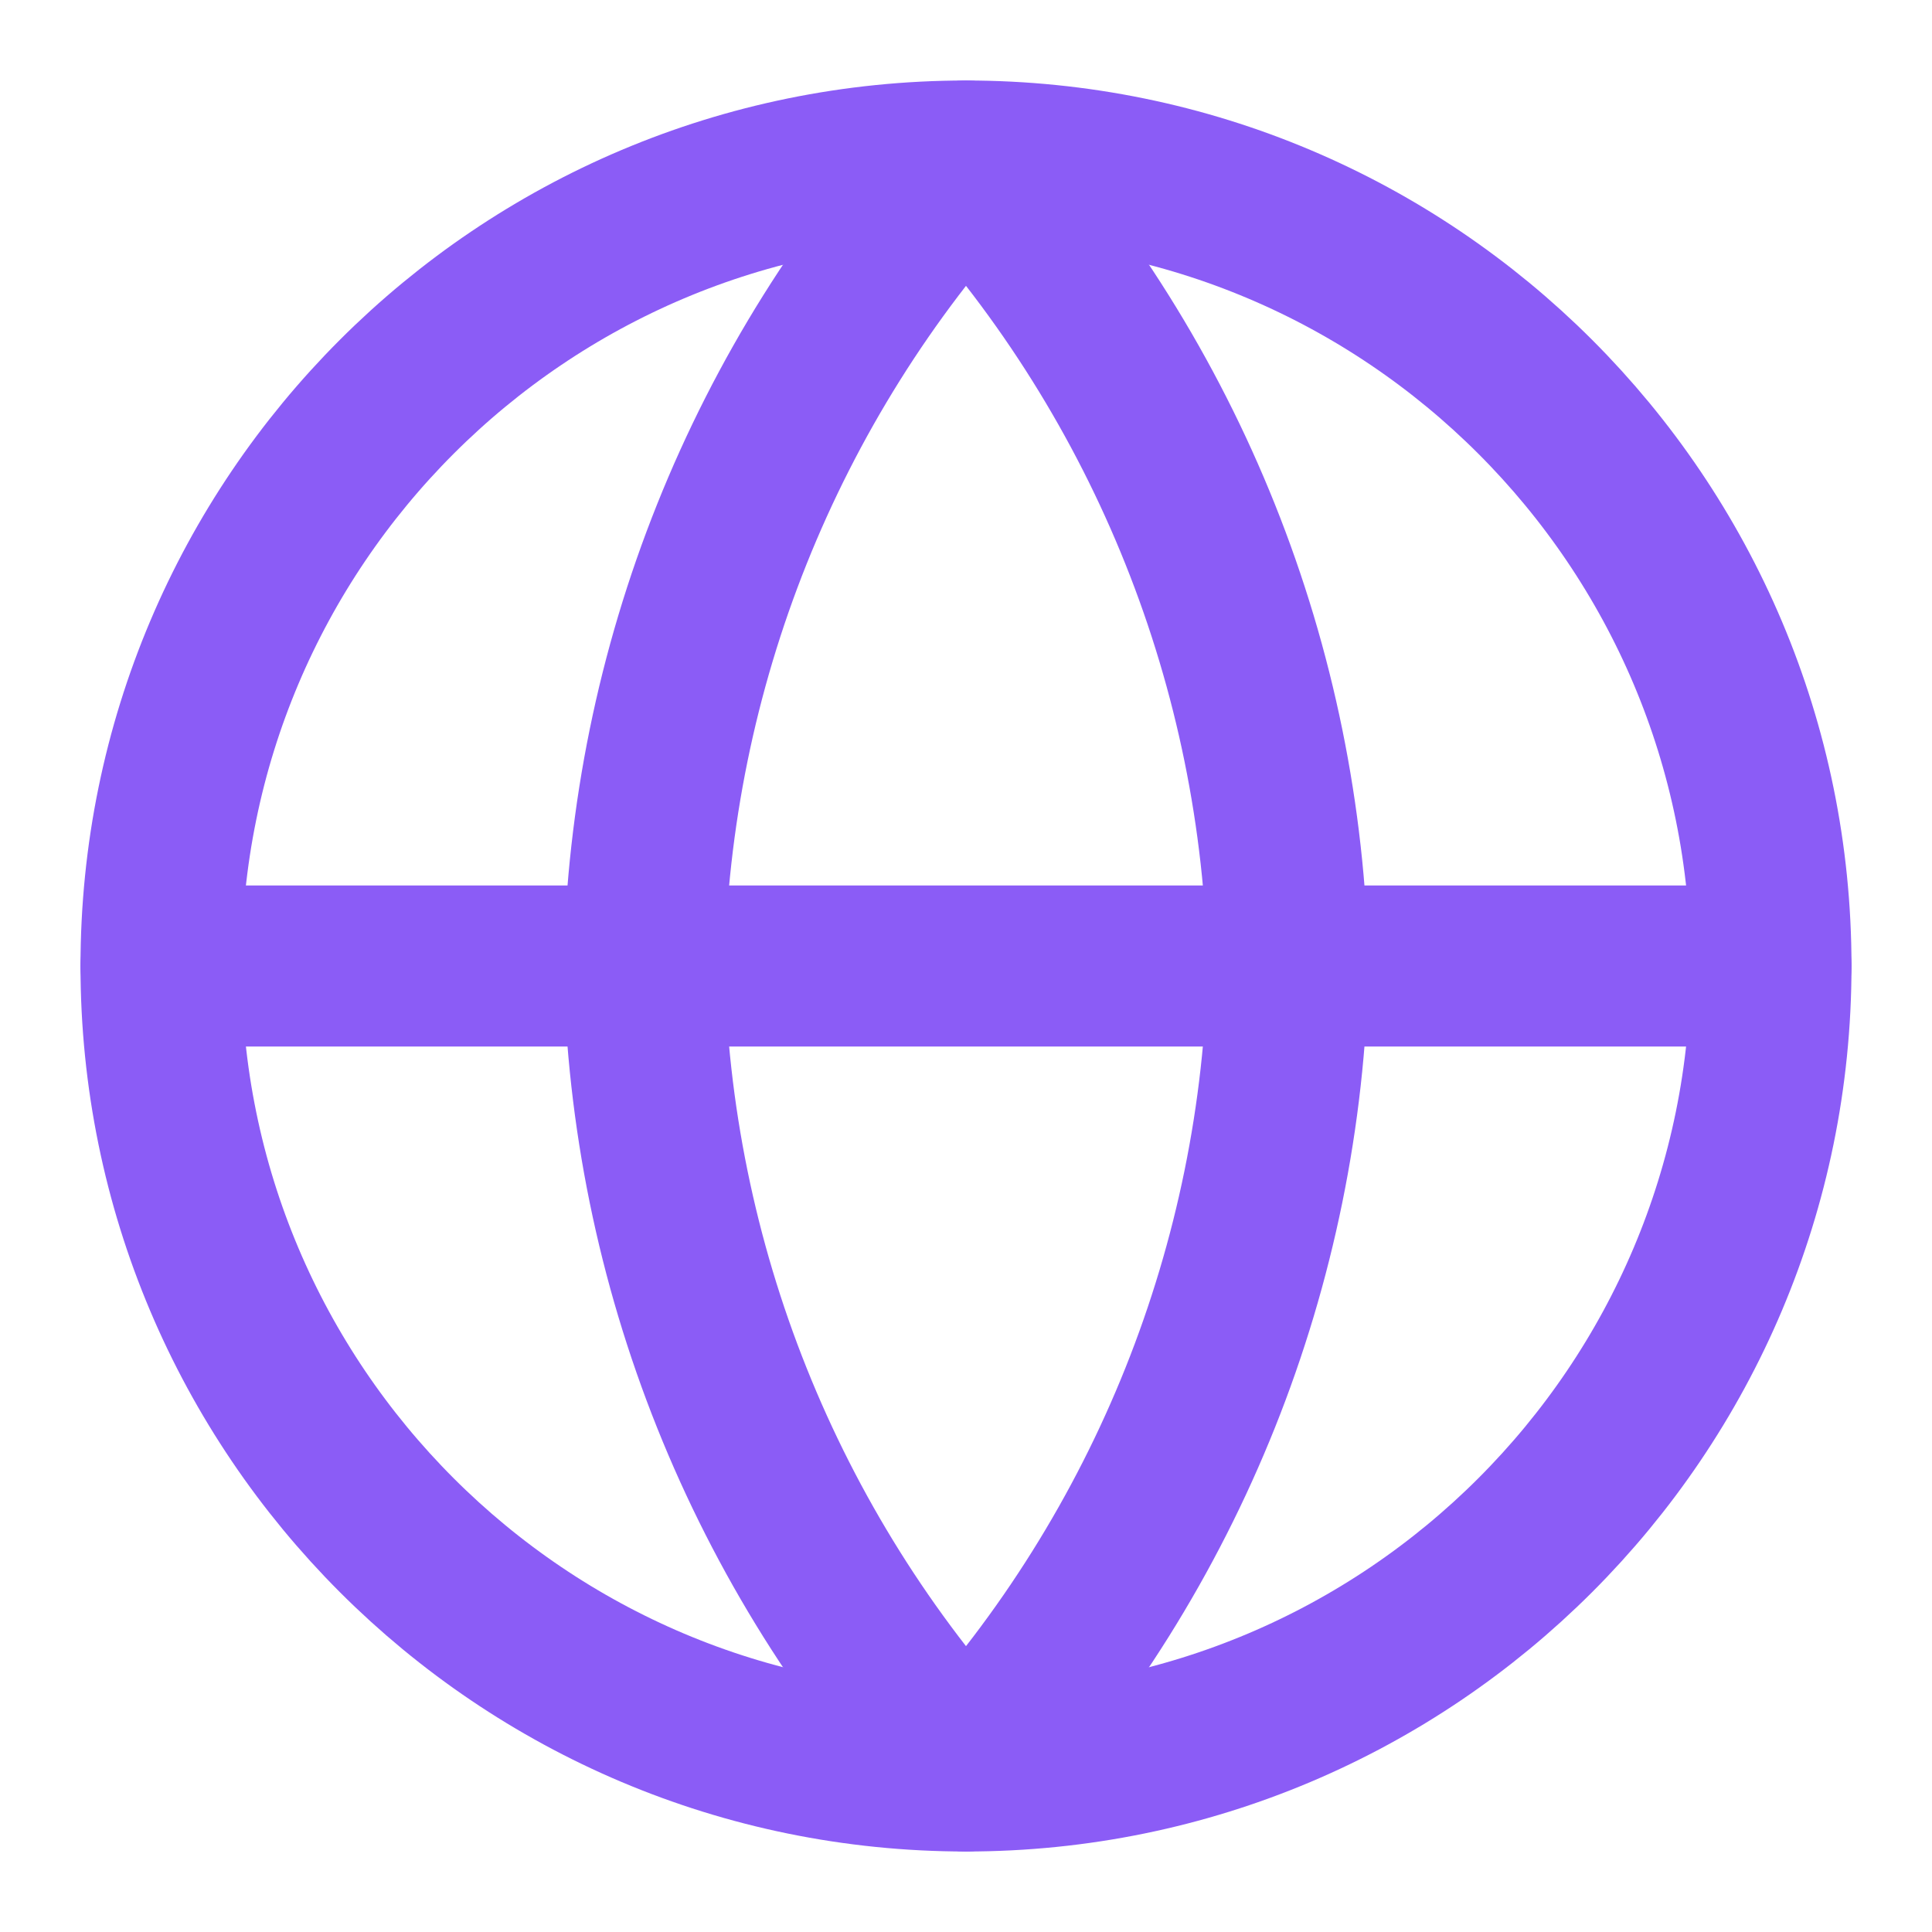
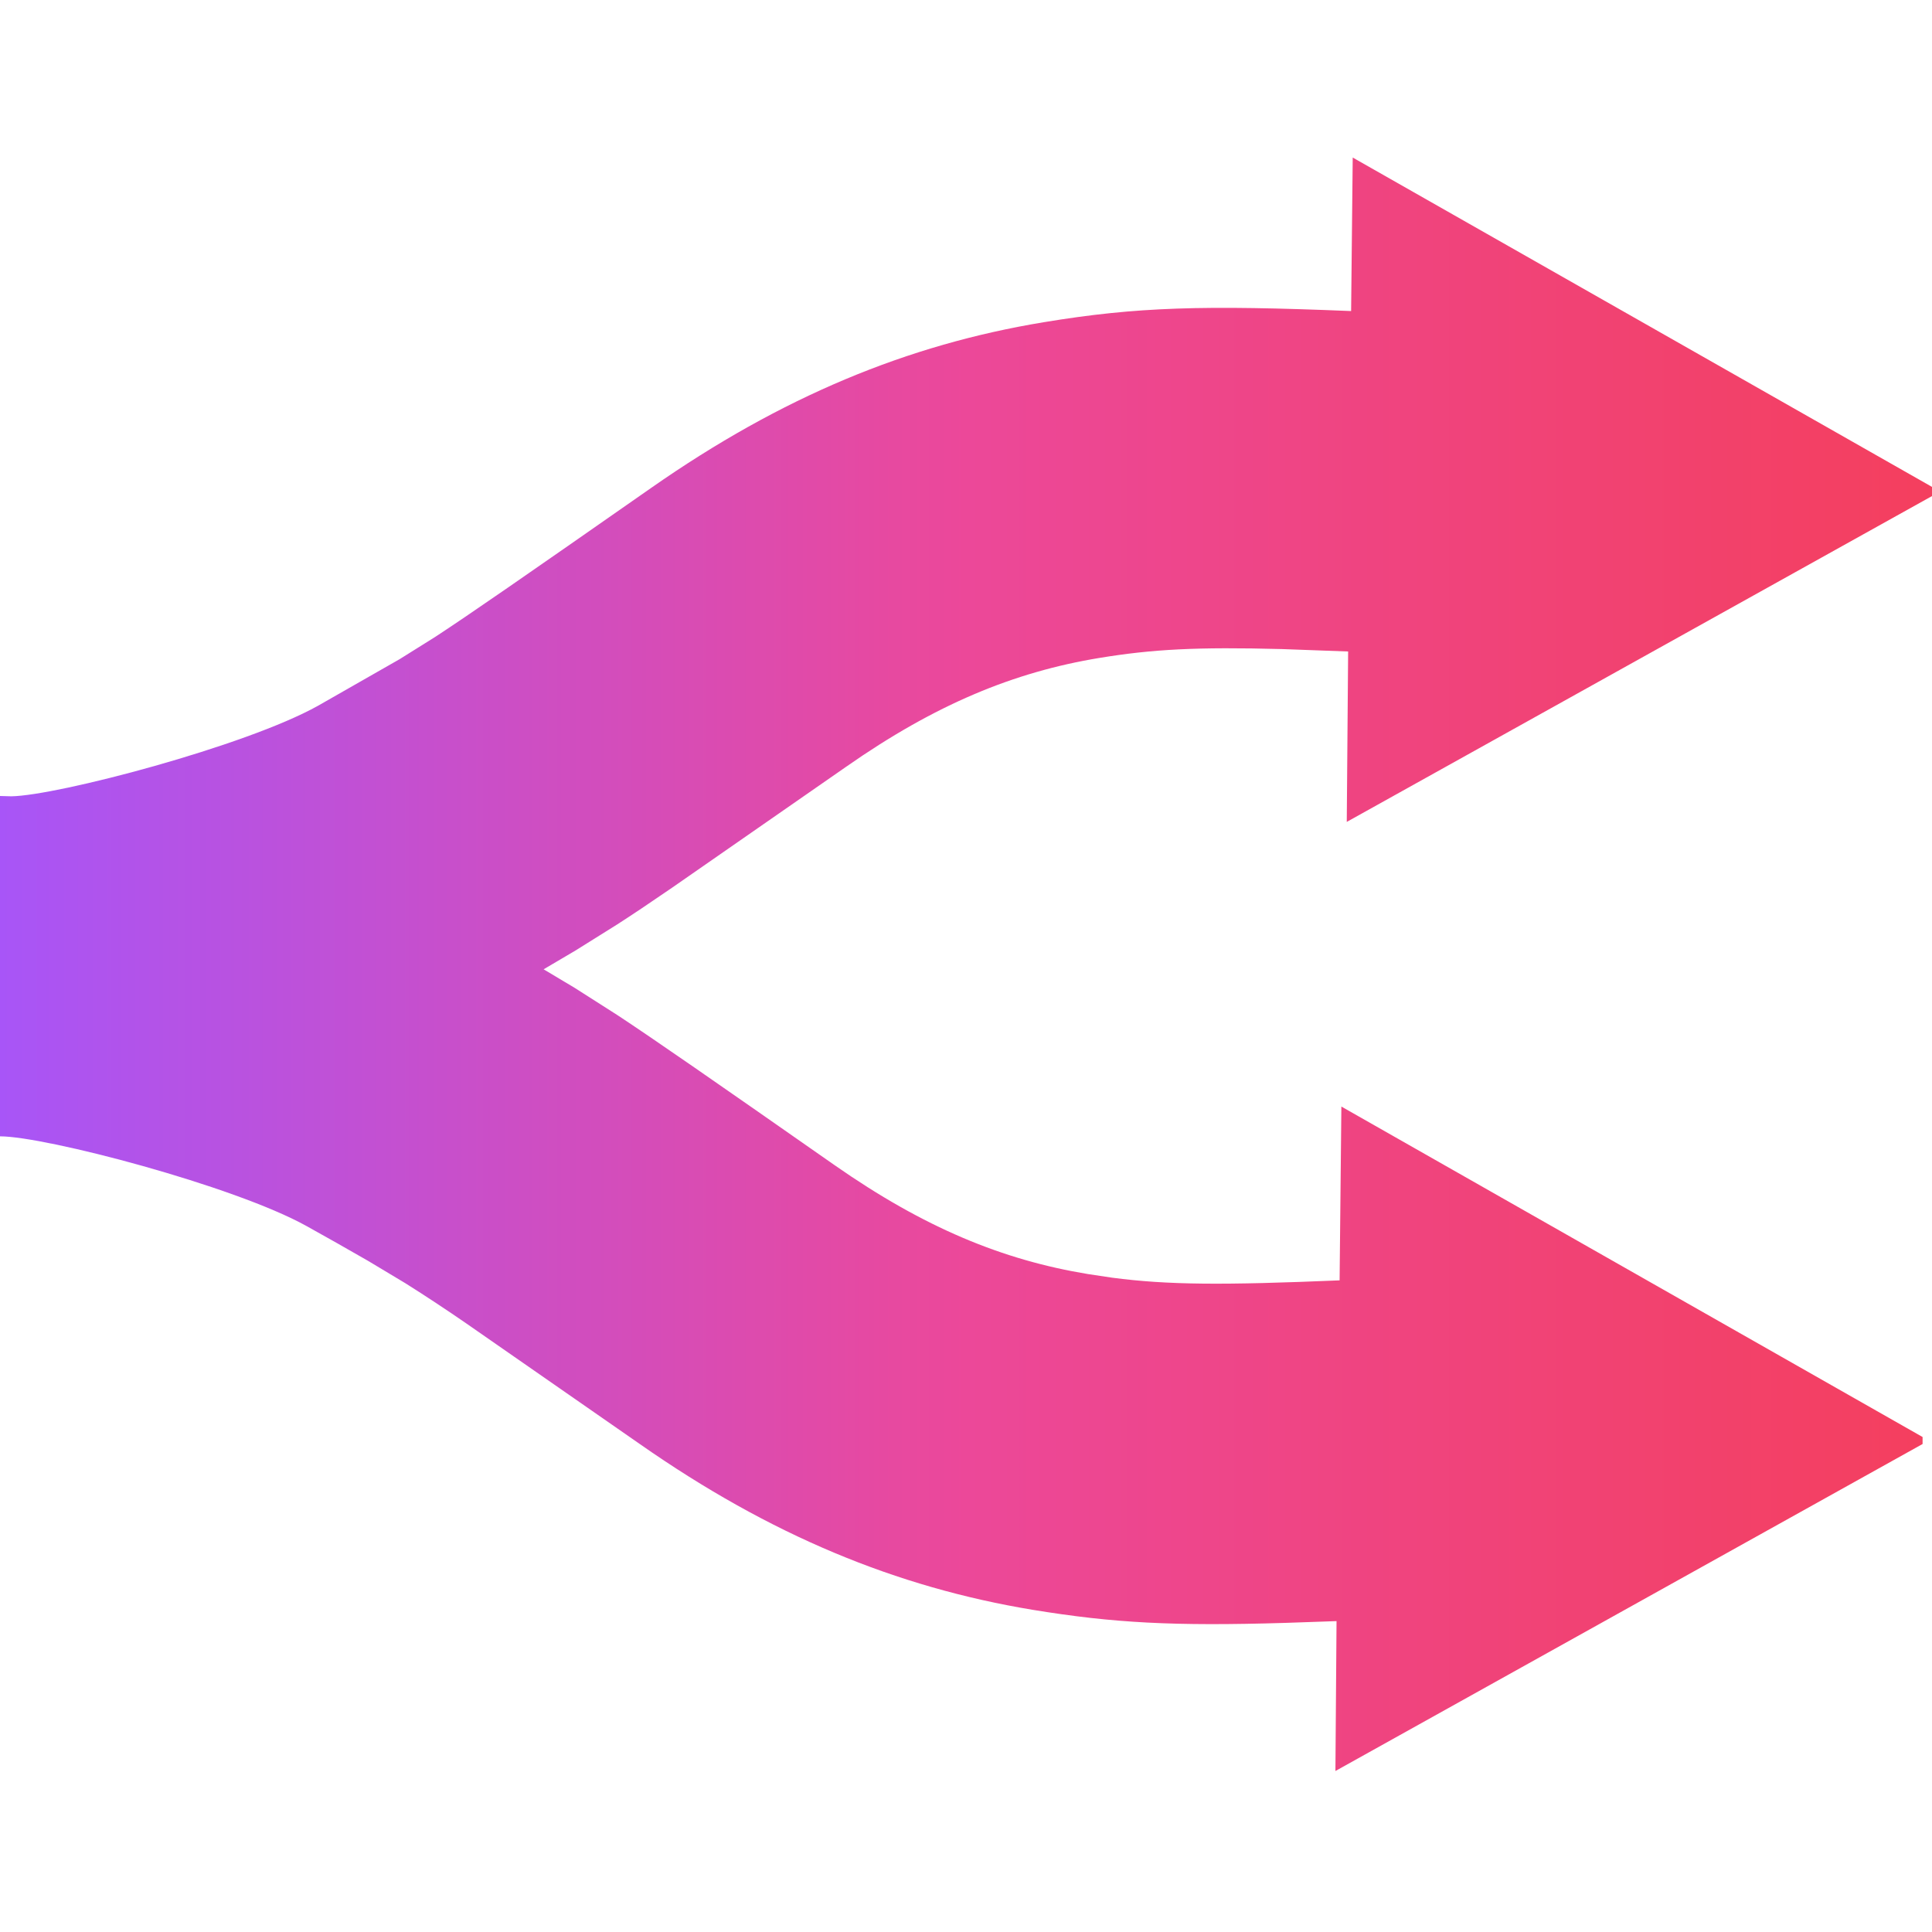
- <svg xmlns="http://www.w3.org/2000/svg" viewBox="0 0 24 24" fill="none" stroke="#8b5cf6" stroke-width="2" stroke-linecap="round" stroke-linejoin="round">
-   <circle cx="12" cy="12" r="10" />
-   <path d="M2 12h20" />
-   <path d="M12 2a15.3 15.3 0 0 1 4 10 15.3 15.3 0 0 1-4 10 15.3 15.3 0 0 1-4-10 15.3 15.3 0 0 1 4-10z" />
+ <svg xmlns="http://www.w3.org/2000/svg" fill="none" viewBox="0 0 512 512">
+   <path fill-rule="evenodd" clip-rule="evenodd" d="M358.485 41.75l154.027 87.573v1.856l-155.605 86.634.362-45.162-17.514-.64c-22.592-.598-34.368.042-48.384 2.346-22.699 3.734-43.478 12.31-67.136 28.843l-46.208 32.107c-6.059 4.16-10.56 7.168-14.507 9.706l-10.987 6.87-8.469 4.992 8.213 4.906 11.307 7.211c10.155 6.699 24.96 16.981 57.621 39.808 23.68 16.533 44.438 25.109 67.136 28.843l6.4.96c14.806 1.941 29.334 2.005 60.267.704l.469-46.059 154.027 87.573v1.856l-155.605 86.656.298-39.722-13.546.469c-29.568.896-45.59.043-66.944-3.456-36.139-5.973-69.547-19.755-104.128-43.925l-46.038-32a467.072 467.072 0 00-16.106-10.624l-9.963-5.974c-5.38-3.1-10.785-6.157-16.213-9.173C62.037 314.24 12.01 301.141 0 301.141v-90.197l2.987.085c12.032-.149 62.08-13.269 81.258-23.978l21.675-12.374 9.344-5.845c9.131-5.973 22.869-15.488 57.301-39.531 34.582-24.17 67.968-37.973 104.128-43.925 24.576-4.053 42.112-4.544 81.366-2.944l.426-40.683z" fill="url(#or-grad)" />
+   <defs>
+     <linearGradient id="or-grad" x1="0" y1="256" x2="512" y2="256" gradientUnits="userSpaceOnUse">
+       <stop offset="0%" stop-color="#a855f7" />
+       <stop offset="50%" stop-color="#ec4899" />
+       <stop offset="100%" stop-color="#f43f5e" />
+     </linearGradient>
+   </defs>
</svg>
